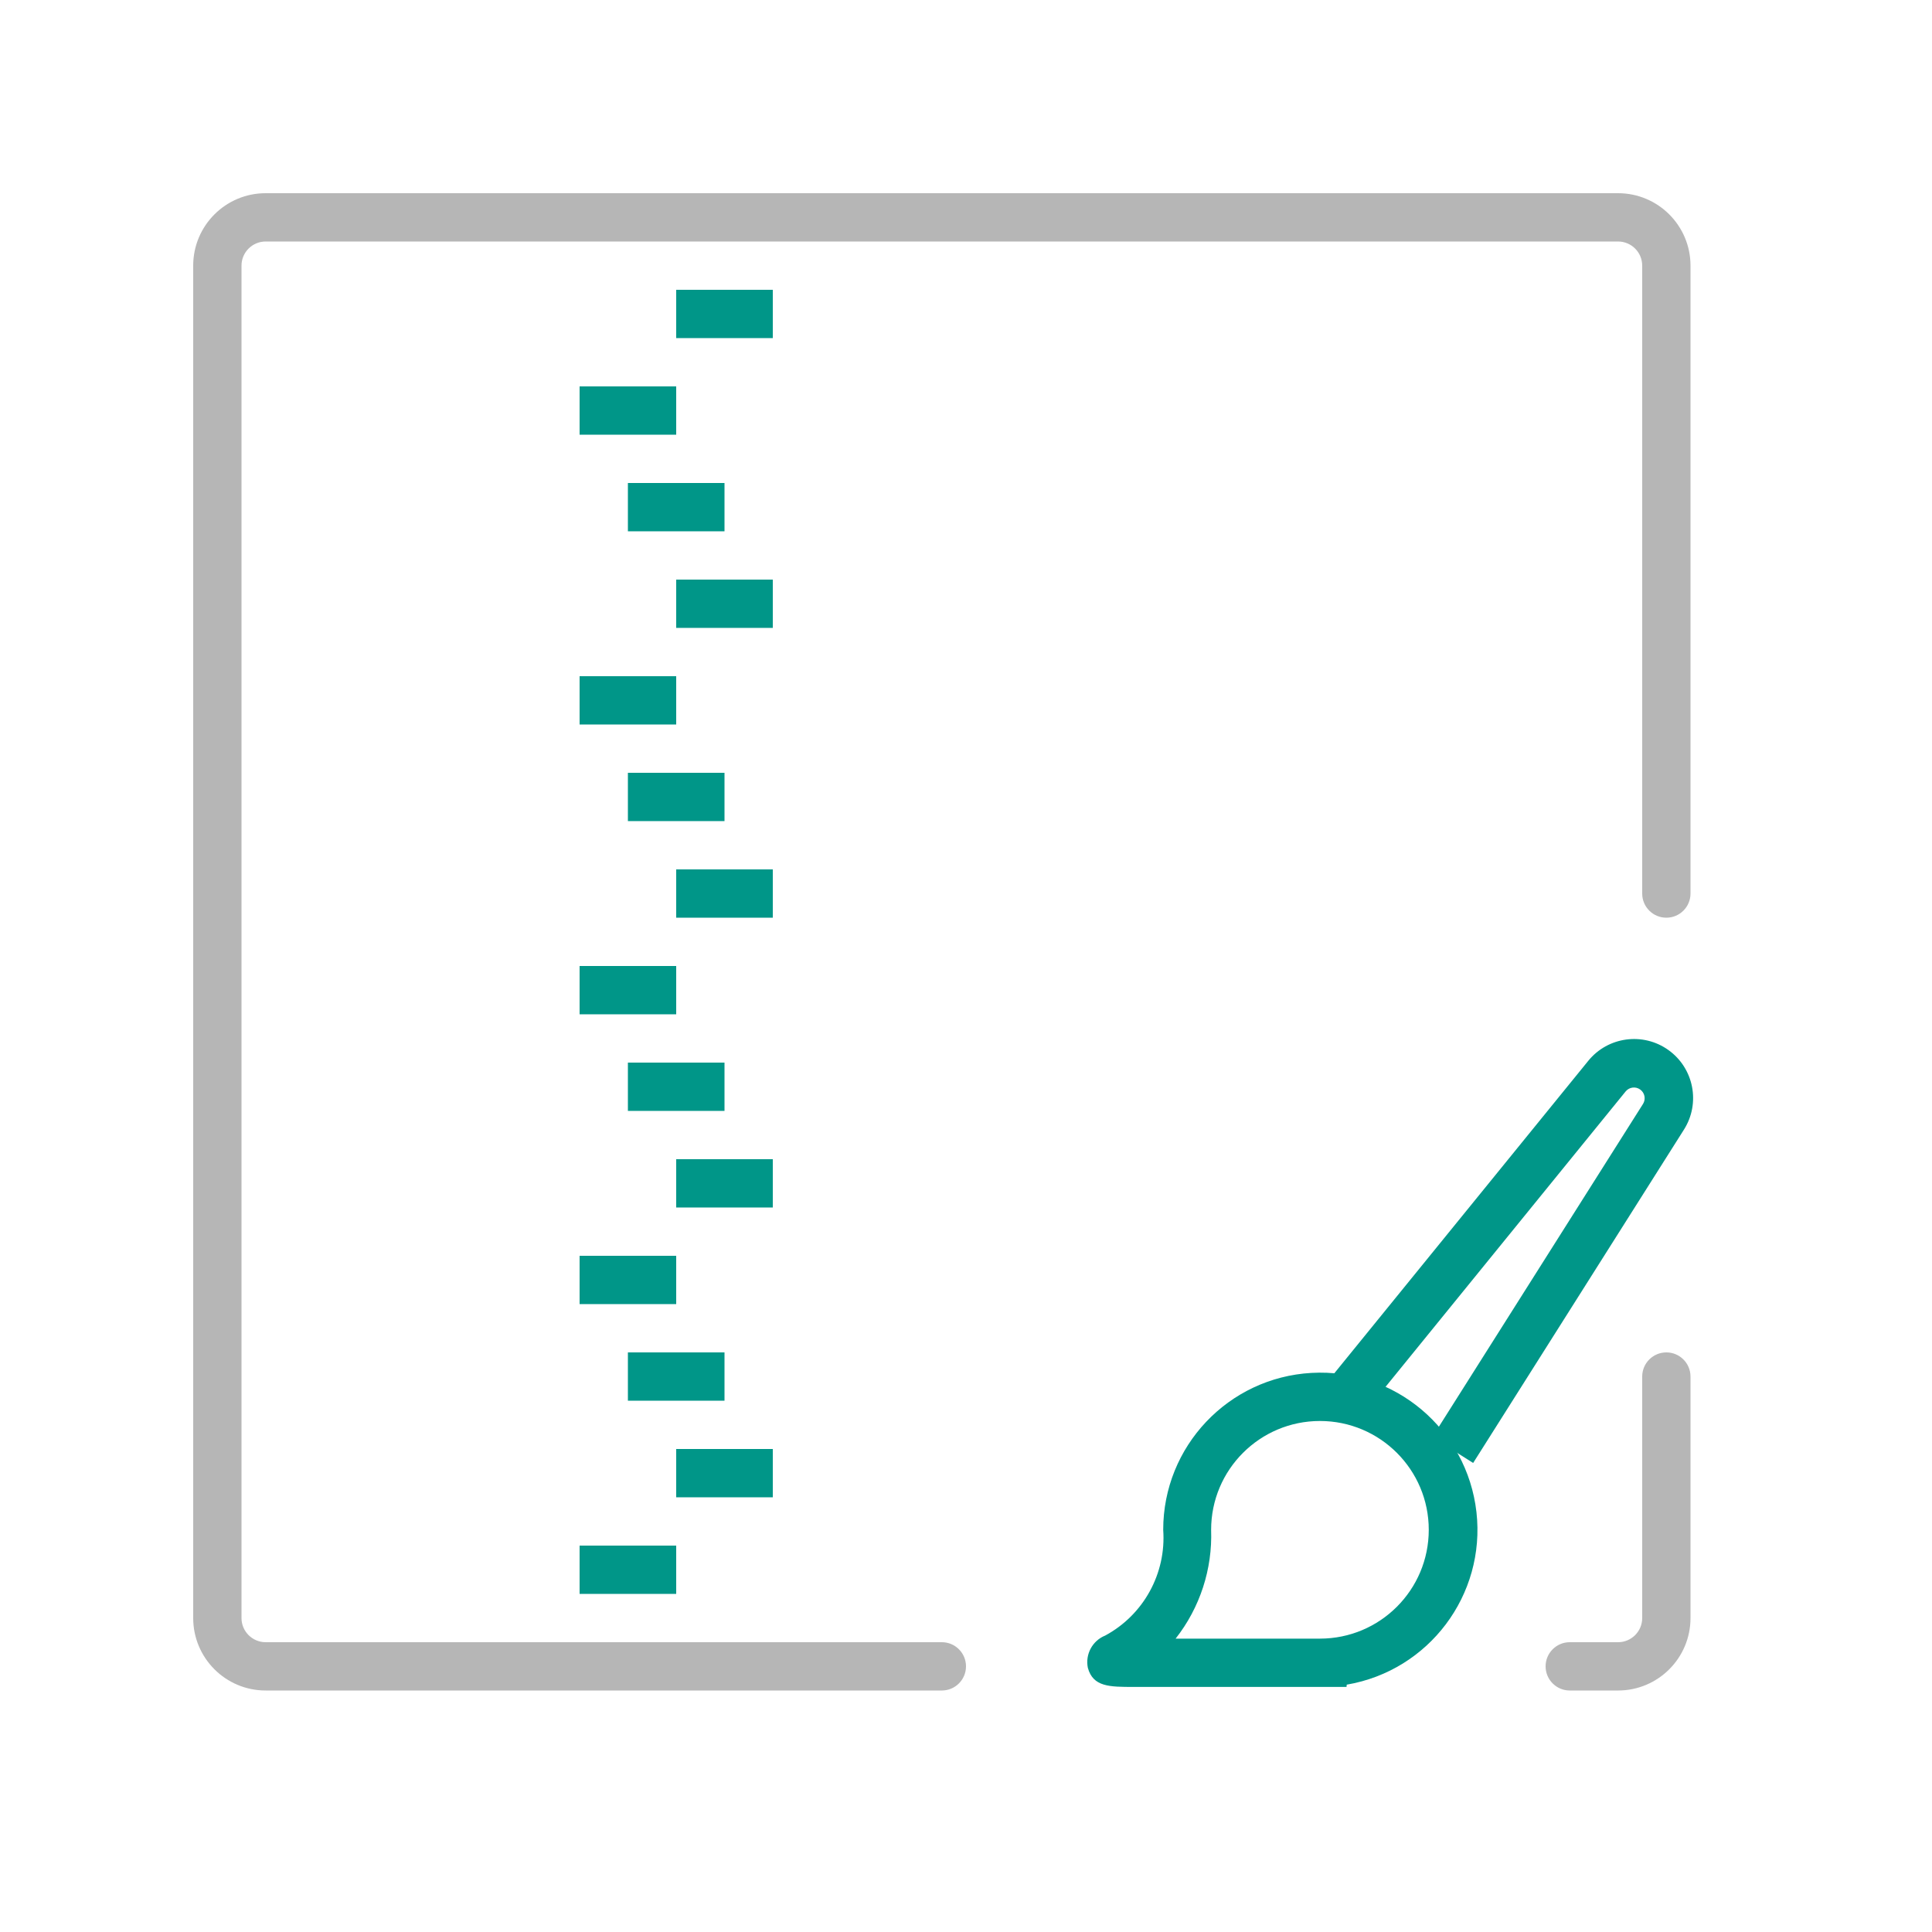
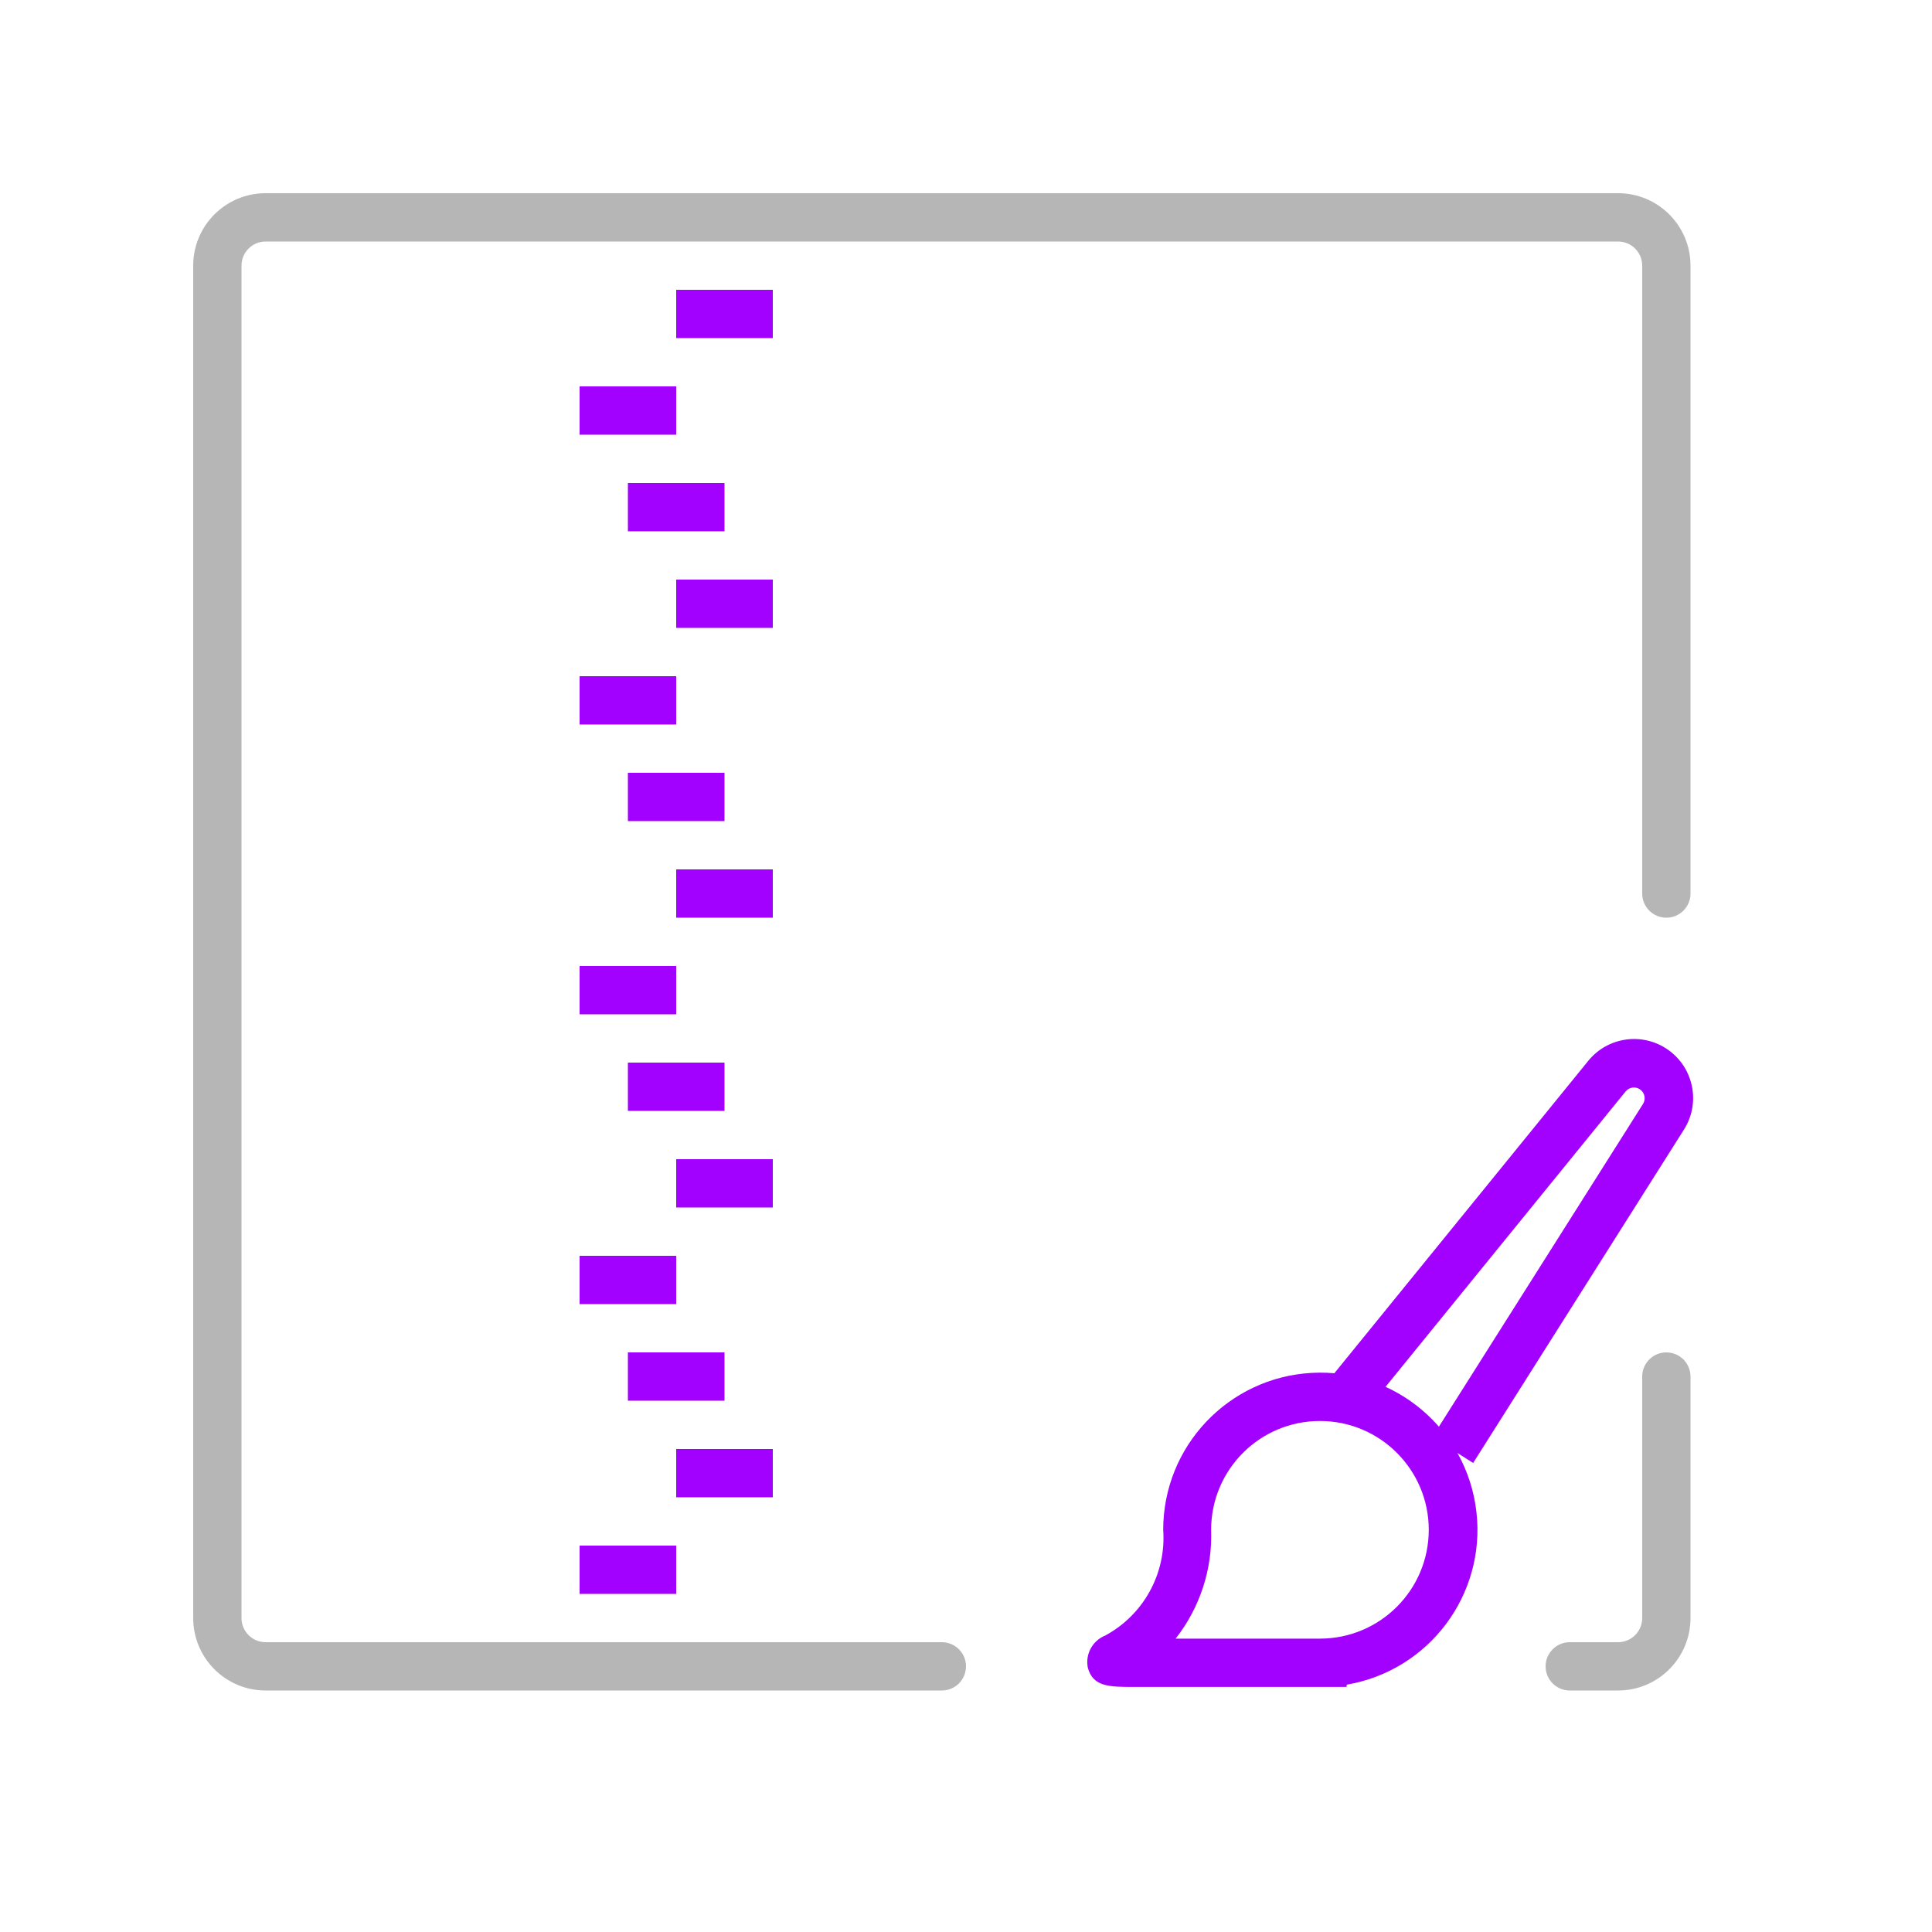
<svg xmlns="http://www.w3.org/2000/svg" width="40" height="40" viewBox="0 0 40 40">
-   <path d="M27.878,34.926h-4.4c-.509,0-.845,0-.955-.394a.593.593,0,0,1,.36-.67,2.3,2.3,0,0,0,1.2-2.189,3.253,3.253,0,1,1,3.8,3.206Zm-3.538-1h2.988a2.253,2.253,0,1,0-2.253-2.253A3.445,3.445,0,0,1,24.34,33.926Z" style="fill:#009688" />
-   <path d="M30.5,30.289l-.846-.535,4.364-6.9a.222.222,0,0,0-.36-.258l-5.4,6.644-.776-.631,5.4-6.644a1.222,1.222,0,0,1,1.982,1.423Z" style="fill:#009688" />
+   <path d="M27.878,34.926h-4.4c-.509,0-.845,0-.955-.394a.593.593,0,0,1,.36-.67,2.3,2.3,0,0,0,1.2-2.189,3.253,3.253,0,1,1,3.8,3.206Zm-3.538-1h2.988a2.253,2.253,0,1,0-2.253-2.253A3.445,3.445,0,0,1,24.34,33.926Z" style="fill:#A200FF" />
+   <path d="M30.5,30.289l-.846-.535,4.364-6.9a.222.222,0,0,0-.36-.258l-5.4,6.644-.776-.631,5.4-6.644a1.222,1.222,0,0,1,1.982,1.423Z" style="fill:#A200FF" />
  <path d="M33.5,35h-1a.5.5,0,0,1,0-1h1a.5.5,0,0,0,.5-.5v-5a.5.5,0,0,1,1,0v5A1.5,1.5,0,0,1,33.5,35Z" style="fill:#b6b6b6" />
  <path d="M19.5,35H5.5A1.5,1.5,0,0,1,4,33.5V5.5A1.5,1.5,0,0,1,5.5,4h28A1.5,1.5,0,0,1,35,5.5v13a.5.5,0,0,1-1,0V5.5a.5.5,0,0,0-.5-.5H5.5a.5.5,0,0,0-.5.5v28a.5.5,0,0,0,.5.5h14a.5.5,0,0,1,0,1Z" style="fill:#b6b6b6" />
-   <rect x="14" y="6" width="2" height="1" style="fill:#009688" />
-   <rect x="12" y="8" width="2" height="1" style="fill:#009688" />
-   <rect x="14" y="12" width="2" height="1" style="fill:#009688" />
-   <rect x="12" y="14" width="2" height="1" style="fill:#009688" />
-   <rect x="13" y="10" width="2" height="1" style="fill:#009688" />
-   <rect x="14" y="18" width="2" height="1" style="fill:#009688" />
-   <rect x="12" y="20" width="2" height="1" style="fill:#009688" />
-   <rect x="13" y="16" width="2" height="1" style="fill:#009688" />
-   <rect x="14" y="24" width="2" height="1" style="fill:#009688" />
-   <rect x="12" y="26" width="2" height="1" style="fill:#009688" />
-   <rect x="13" y="22" width="2" height="1" style="fill:#009688" />
-   <rect x="14" y="30" width="2" height="1" style="fill:#009688" />
-   <rect x="12" y="32" width="2" height="1" style="fill:#009688" />
-   <rect x="13" y="28" width="2" height="1" style="fill:#009688" />
+   <rect x="14" y="6" width="2" height="1" style="fill:#A200FF" />
+   <rect x="12" y="8" width="2" height="1" style="fill:#A200FF" />
+   <rect x="14" y="12" width="2" height="1" style="fill:#A200FF" />
+   <rect x="12" y="14" width="2" height="1" style="fill:#A200FF" />
+   <rect x="13" y="10" width="2" height="1" style="fill:#A200FF" />
+   <rect x="14" y="18" width="2" height="1" style="fill:#A200FF" />
+   <rect x="12" y="20" width="2" height="1" style="fill:#A200FF" />
+   <rect x="13" y="16" width="2" height="1" style="fill:#A200FF" />
+   <rect x="14" y="24" width="2" height="1" style="fill:#A200FF" />
+   <rect x="12" y="26" width="2" height="1" style="fill:#A200FF" />
+   <rect x="13" y="22" width="2" height="1" style="fill:#A200FF" />
+   <rect x="14" y="30" width="2" height="1" style="fill:#A200FF" />
+   <rect x="12" y="32" width="2" height="1" style="fill:#A200FF" />
+   <rect x="13" y="28" width="2" height="1" style="fill:#A200FF" />
</svg>
